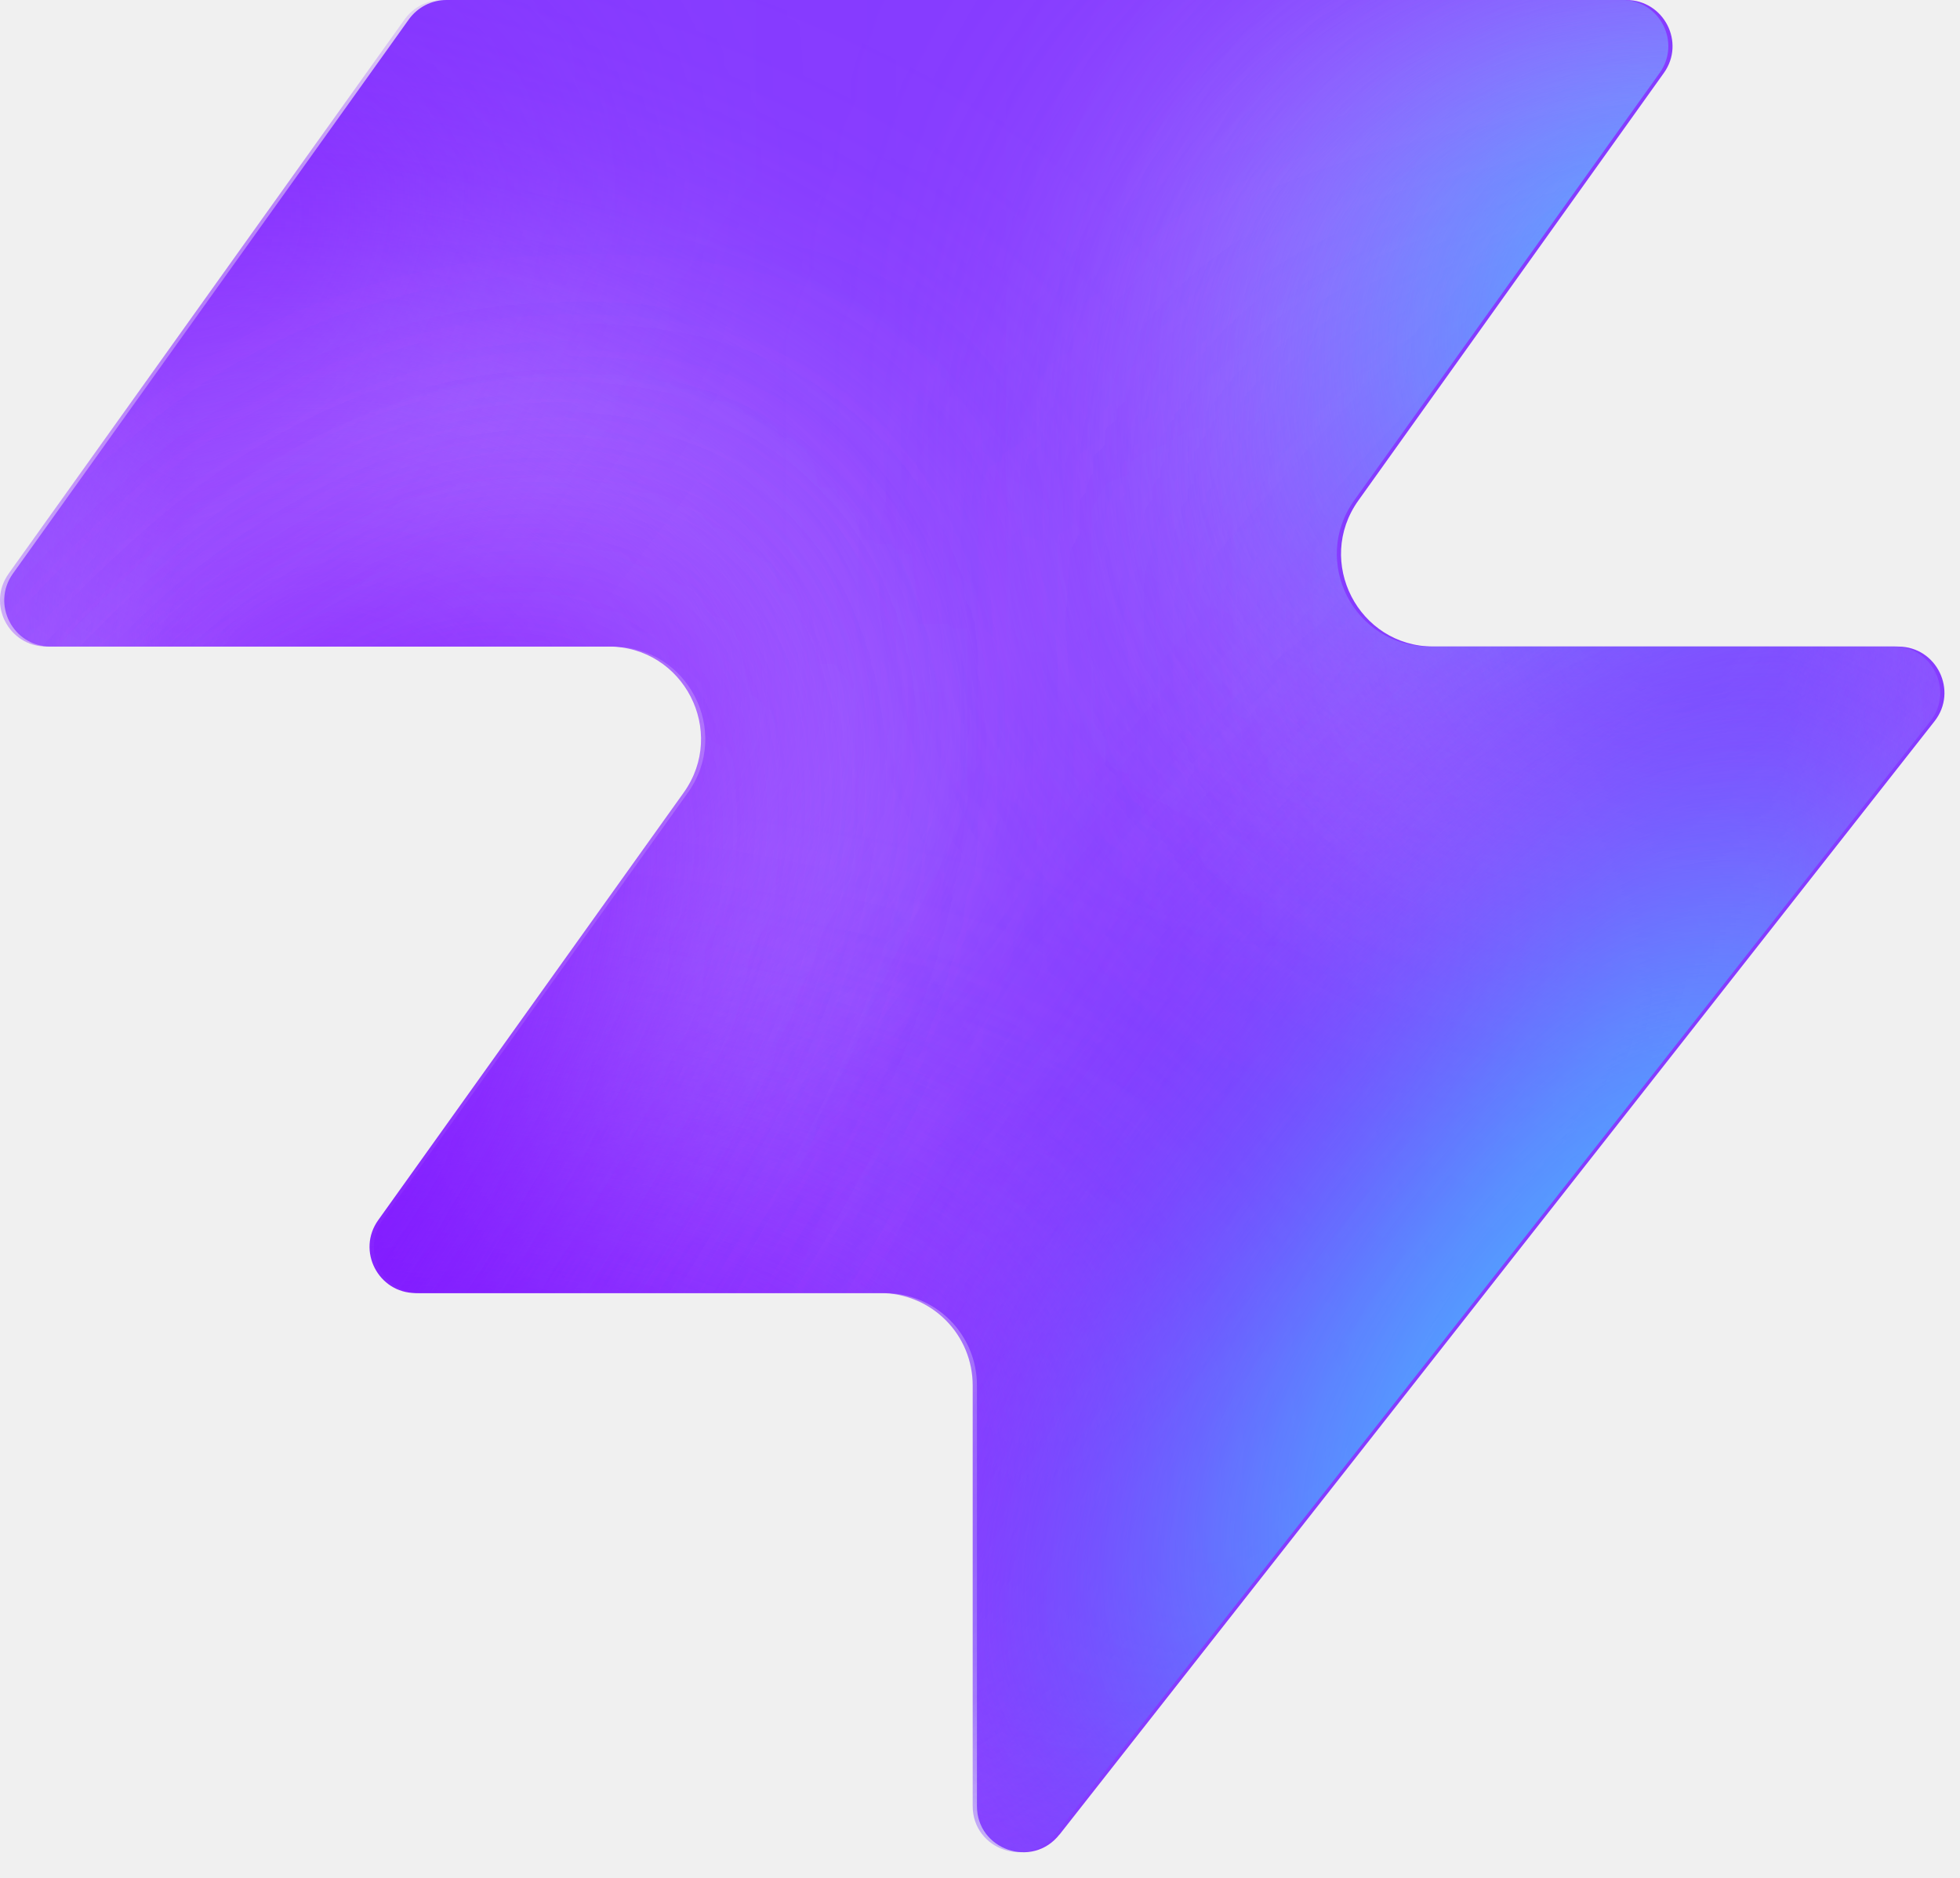
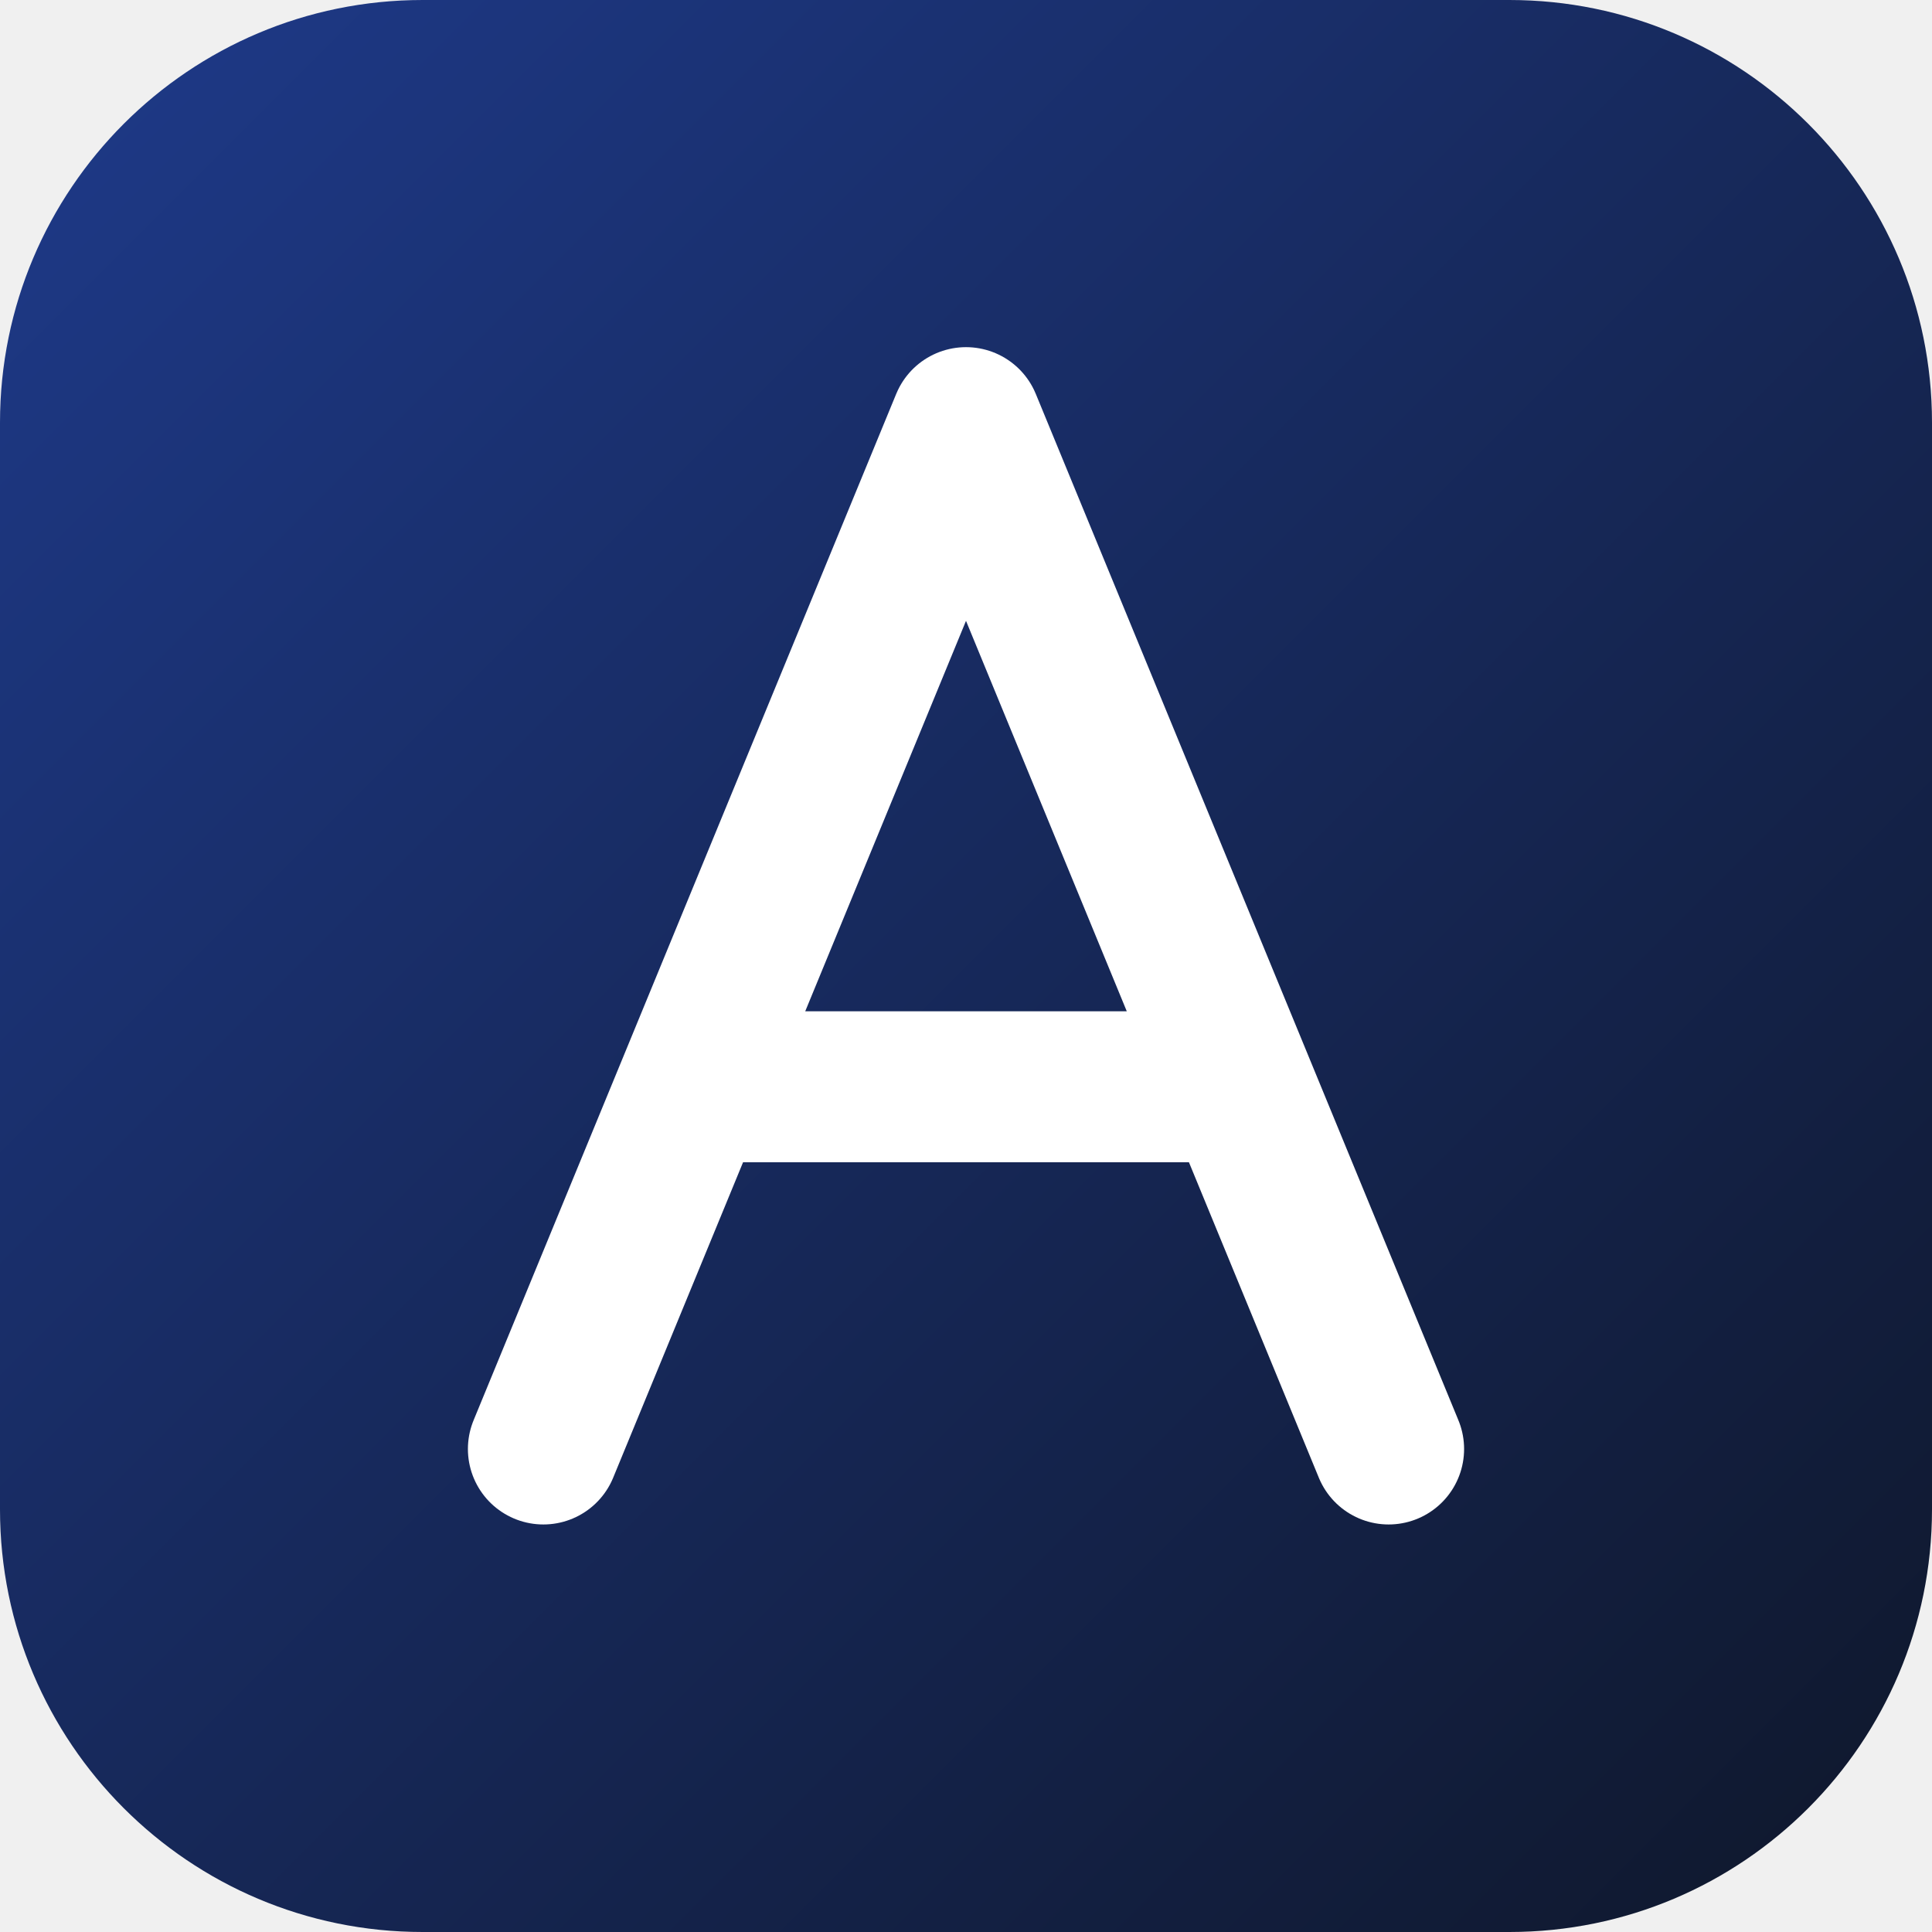
- <svg xmlns="http://www.w3.org/2000/svg" width="48" height="46" fill="none" viewBox="0 0 48 46">
-   <path fill="#863bff" d="M25.946 44.938c-.664.845-2.021.375-2.021-.698V33.937a2.26 2.26 0 0 0-2.262-2.262H10.287c-.92 0-1.456-1.04-.92-1.788l7.48-10.471c1.07-1.497 0-3.578-1.842-3.578H1.237c-.92 0-1.456-1.04-.92-1.788L10.013.474c.214-.297.556-.474.92-.474h28.894c.92 0 1.456 1.04.92 1.788l-7.48 10.471c-1.07 1.498 0 3.579 1.842 3.579h11.377c.943 0 1.473 1.088.89 1.83L25.947 44.94z" style="fill:#863bff;fill:color(display-p3 .525 .23 1);fill-opacity:1" />
-   <mask id="a" width="48" height="46" x="0" y="0" maskUnits="userSpaceOnUse" style="mask-type:alpha">
-     <path fill="#000" d="M25.842 44.938c-.664.844-2.021.375-2.021-.698V33.937a2.26 2.26 0 0 0-2.262-2.262H10.183c-.92 0-1.456-1.04-.92-1.788l7.48-10.471c1.07-1.498 0-3.579-1.842-3.579H1.133c-.92 0-1.456-1.04-.92-1.787L9.91.473c.214-.297.556-.474.92-.474h28.894c.92 0 1.456 1.04.92 1.788l-7.48 10.471c-1.07 1.498 0 3.578 1.842 3.578h11.377c.943 0 1.473 1.088.89 1.832L25.843 44.94z" style="fill:#000;fill-opacity:1" />
-   </mask>
-   <g mask="url(#a)">
-     <g filter="url(#b)">
-       <ellipse cx="5.508" cy="14.704" fill="#ede6ff" rx="5.508" ry="14.704" style="fill:#ede6ff;fill:color(display-p3 .927 .903 1);fill-opacity:1" transform="matrix(.00324 1 1 -.00324 -4.47 31.516)" />
-     </g>
-     <g filter="url(#c)">
-       <ellipse cx="10.399" cy="29.851" fill="#ede6ff" rx="10.399" ry="29.851" style="fill:#ede6ff;fill:color(display-p3 .927 .903 1);fill-opacity:1" transform="matrix(.00324 1 1 -.00324 -39.328 7.883)" />
-     </g>
-     <g filter="url(#d)">
-       <ellipse cx="5.508" cy="30.487" fill="#7e14ff" rx="5.508" ry="30.487" style="fill:#7e14ff;fill:color(display-p3 .492 .077 1);fill-opacity:1" transform="rotate(89.814 -25.913 -14.639)scale(1 -1)" />
-     </g>
-     <g filter="url(#e)">
-       <ellipse cx="5.508" cy="30.599" fill="#7e14ff" rx="5.508" ry="30.599" style="fill:#7e14ff;fill:color(display-p3 .492 .077 1);fill-opacity:1" transform="rotate(89.814 -32.644 -3.334)scale(1 -1)" />
-     </g>
-     <g filter="url(#f)">
-       <ellipse cx="5.508" cy="30.599" fill="#7e14ff" rx="5.508" ry="30.599" style="fill:#7e14ff;fill:color(display-p3 .492 .077 1);fill-opacity:1" transform="matrix(.00324 1 1 -.00324 -34.34 30.47)" />
-     </g>
-     <g filter="url(#g)">
-       <ellipse cx="14.072" cy="22.078" fill="#ede6ff" rx="14.072" ry="22.078" style="fill:#ede6ff;fill:color(display-p3 .927 .903 1);fill-opacity:1" transform="rotate(93.35 24.506 48.493)scale(-1 1)" />
-     </g>
-     <g filter="url(#h)">
-       <ellipse cx="3.47" cy="21.501" fill="#7e14ff" rx="3.47" ry="21.501" style="fill:#7e14ff;fill:color(display-p3 .492 .077 1);fill-opacity:1" transform="rotate(89.009 28.708 47.59)scale(-1 1)" />
-     </g>
-     <g filter="url(#i)">
-       <ellipse cx="3.47" cy="21.501" fill="#7e14ff" rx="3.47" ry="21.501" style="fill:#7e14ff;fill:color(display-p3 .492 .077 1);fill-opacity:1" transform="rotate(89.009 28.708 47.59)scale(-1 1)" />
-     </g>
-     <g filter="url(#j)">
-       <ellipse cx=".387" cy="8.972" fill="#7e14ff" rx="4.407" ry="29.108" style="fill:#7e14ff;fill:color(display-p3 .492 .077 1);fill-opacity:1" transform="rotate(39.51 .387 8.972)" />
-     </g>
-     <g filter="url(#k)">
-       <ellipse cx="47.523" cy="-6.092" fill="#7e14ff" rx="4.407" ry="29.108" style="fill:#7e14ff;fill:color(display-p3 .492 .077 1);fill-opacity:1" transform="rotate(37.892 47.523 -6.092)" />
-     </g>
-     <g filter="url(#l)">
-       <ellipse cx="41.412" cy="6.333" fill="#47bfff" rx="5.971" ry="9.665" style="fill:#47bfff;fill:color(display-p3 .28 .748 1);fill-opacity:1" transform="rotate(37.892 41.412 6.333)" />
-     </g>
-     <g filter="url(#m)">
-       <ellipse cx="-1.879" cy="38.332" fill="#7e14ff" rx="4.407" ry="29.108" style="fill:#7e14ff;fill:color(display-p3 .492 .077 1);fill-opacity:1" transform="rotate(37.892 -1.88 38.332)" />
-     </g>
-     <g filter="url(#n)">
-       <ellipse cx="-1.879" cy="38.332" fill="#7e14ff" rx="4.407" ry="29.108" style="fill:#7e14ff;fill:color(display-p3 .492 .077 1);fill-opacity:1" transform="rotate(37.892 -1.88 38.332)" />
-     </g>
-     <g filter="url(#o)">
-       <ellipse cx="35.651" cy="29.907" fill="#7e14ff" rx="4.407" ry="29.108" style="fill:#7e14ff;fill:color(display-p3 .492 .077 1);fill-opacity:1" transform="rotate(37.892 35.651 29.907)" />
-     </g>
-     <g filter="url(#p)">
-       <ellipse cx="38.418" cy="32.4" fill="#47bfff" rx="5.971" ry="15.297" style="fill:#47bfff;fill:color(display-p3 .28 .748 1);fill-opacity:1" transform="rotate(37.892 38.418 32.4)" />
-     </g>
-   </g>
+ <svg xmlns="http://www.w3.org/2000/svg" viewBox="0 0 64 64" width="64" height="64">
  <defs>
-     <filter id="b" width="60.045" height="41.654" x="-19.77" y="16.149" color-interpolation-filters="sRGB" filterUnits="userSpaceOnUse">
-       <feFlood flood-opacity="0" result="BackgroundImageFix" />
-       <feBlend in="SourceGraphic" in2="BackgroundImageFix" result="shape" />
-       <feGaussianBlur result="effect1_foregroundBlur_2002_17158" stdDeviation="7.659" />
-     </filter>
-     <filter id="c" width="90.34" height="51.437" x="-54.613" y="-7.533" color-interpolation-filters="sRGB" filterUnits="userSpaceOnUse">
-       <feFlood flood-opacity="0" result="BackgroundImageFix" />
-       <feBlend in="SourceGraphic" in2="BackgroundImageFix" result="shape" />
-       <feGaussianBlur result="effect1_foregroundBlur_2002_17158" stdDeviation="7.659" />
-     </filter>
-     <filter id="d" width="79.355" height="29.4" x="-49.64" y="2.03" color-interpolation-filters="sRGB" filterUnits="userSpaceOnUse">
-       <feFlood flood-opacity="0" result="BackgroundImageFix" />
-       <feBlend in="SourceGraphic" in2="BackgroundImageFix" result="shape" />
-       <feGaussianBlur result="effect1_foregroundBlur_2002_17158" stdDeviation="4.596" />
-     </filter>
-     <filter id="e" width="79.579" height="29.4" x="-45.045" y="20.029" color-interpolation-filters="sRGB" filterUnits="userSpaceOnUse">
-       <feFlood flood-opacity="0" result="BackgroundImageFix" />
-       <feBlend in="SourceGraphic" in2="BackgroundImageFix" result="shape" />
-       <feGaussianBlur result="effect1_foregroundBlur_2002_17158" stdDeviation="4.596" />
-     </filter>
-     <filter id="f" width="79.579" height="29.4" x="-43.513" y="21.178" color-interpolation-filters="sRGB" filterUnits="userSpaceOnUse">
-       <feFlood flood-opacity="0" result="BackgroundImageFix" />
-       <feBlend in="SourceGraphic" in2="BackgroundImageFix" result="shape" />
-       <feGaussianBlur result="effect1_foregroundBlur_2002_17158" stdDeviation="4.596" />
-     </filter>
-     <filter id="g" width="74.749" height="58.852" x="15.756" y="-17.901" color-interpolation-filters="sRGB" filterUnits="userSpaceOnUse">
-       <feFlood flood-opacity="0" result="BackgroundImageFix" />
-       <feBlend in="SourceGraphic" in2="BackgroundImageFix" result="shape" />
-       <feGaussianBlur result="effect1_foregroundBlur_2002_17158" stdDeviation="7.659" />
-     </filter>
-     <filter id="h" width="61.377" height="25.362" x="23.548" y="2.284" color-interpolation-filters="sRGB" filterUnits="userSpaceOnUse">
-       <feFlood flood-opacity="0" result="BackgroundImageFix" />
-       <feBlend in="SourceGraphic" in2="BackgroundImageFix" result="shape" />
-       <feGaussianBlur result="effect1_foregroundBlur_2002_17158" stdDeviation="4.596" />
-     </filter>
-     <filter id="i" width="61.377" height="25.362" x="23.548" y="2.284" color-interpolation-filters="sRGB" filterUnits="userSpaceOnUse">
-       <feFlood flood-opacity="0" result="BackgroundImageFix" />
-       <feBlend in="SourceGraphic" in2="BackgroundImageFix" result="shape" />
-       <feGaussianBlur result="effect1_foregroundBlur_2002_17158" stdDeviation="4.596" />
-     </filter>
-     <filter id="j" width="56.045" height="63.649" x="-27.636" y="-22.853" color-interpolation-filters="sRGB" filterUnits="userSpaceOnUse">
-       <feFlood flood-opacity="0" result="BackgroundImageFix" />
-       <feBlend in="SourceGraphic" in2="BackgroundImageFix" result="shape" />
-       <feGaussianBlur result="effect1_foregroundBlur_2002_17158" stdDeviation="4.596" />
-     </filter>
-     <filter id="k" width="54.814" height="64.646" x="20.116" y="-38.415" color-interpolation-filters="sRGB" filterUnits="userSpaceOnUse">
-       <feFlood flood-opacity="0" result="BackgroundImageFix" />
-       <feBlend in="SourceGraphic" in2="BackgroundImageFix" result="shape" />
-       <feGaussianBlur result="effect1_foregroundBlur_2002_17158" stdDeviation="4.596" />
-     </filter>
-     <filter id="l" width="33.541" height="35.313" x="24.641" y="-11.323" color-interpolation-filters="sRGB" filterUnits="userSpaceOnUse">
-       <feFlood flood-opacity="0" result="BackgroundImageFix" />
-       <feBlend in="SourceGraphic" in2="BackgroundImageFix" result="shape" />
-       <feGaussianBlur result="effect1_foregroundBlur_2002_17158" stdDeviation="4.596" />
-     </filter>
-     <filter id="m" width="54.814" height="64.646" x="-29.286" y="6.009" color-interpolation-filters="sRGB" filterUnits="userSpaceOnUse">
-       <feFlood flood-opacity="0" result="BackgroundImageFix" />
-       <feBlend in="SourceGraphic" in2="BackgroundImageFix" result="shape" />
-       <feGaussianBlur result="effect1_foregroundBlur_2002_17158" stdDeviation="4.596" />
-     </filter>
-     <filter id="n" width="54.814" height="64.646" x="-29.286" y="6.009" color-interpolation-filters="sRGB" filterUnits="userSpaceOnUse">
-       <feFlood flood-opacity="0" result="BackgroundImageFix" />
-       <feBlend in="SourceGraphic" in2="BackgroundImageFix" result="shape" />
-       <feGaussianBlur result="effect1_foregroundBlur_2002_17158" stdDeviation="4.596" />
-     </filter>
-     <filter id="o" width="54.814" height="64.646" x="8.244" y="-2.416" color-interpolation-filters="sRGB" filterUnits="userSpaceOnUse">
-       <feFlood flood-opacity="0" result="BackgroundImageFix" />
-       <feBlend in="SourceGraphic" in2="BackgroundImageFix" result="shape" />
-       <feGaussianBlur result="effect1_foregroundBlur_2002_17158" stdDeviation="4.596" />
-     </filter>
-     <filter id="p" width="39.409" height="43.623" x="18.713" y="10.588" color-interpolation-filters="sRGB" filterUnits="userSpaceOnUse">
-       <feFlood flood-opacity="0" result="BackgroundImageFix" />
-       <feBlend in="SourceGraphic" in2="BackgroundImageFix" result="shape" />
-       <feGaussianBlur result="effect1_foregroundBlur_2002_17158" stdDeviation="4.596" />
-     </filter>
+     <linearGradient id="bgGrad" x1="0%" y1="0%" x2="100%" y2="100%">
+       <stop offset="0%" stop-color="#1e3a8a" />
+       <stop offset="100%" stop-color="#0f172a" />
+     </linearGradient>
  </defs>
+   <rect width="64" height="64" rx="14" fill="url(#bgGrad)" />
+   <path d="M 18 48 L 32 14 L 46 48 M 23.5 36 L 40.5 36" stroke="white" stroke-width="5" stroke-linecap="round" stroke-linejoin="round" fill="none" />
</svg>
